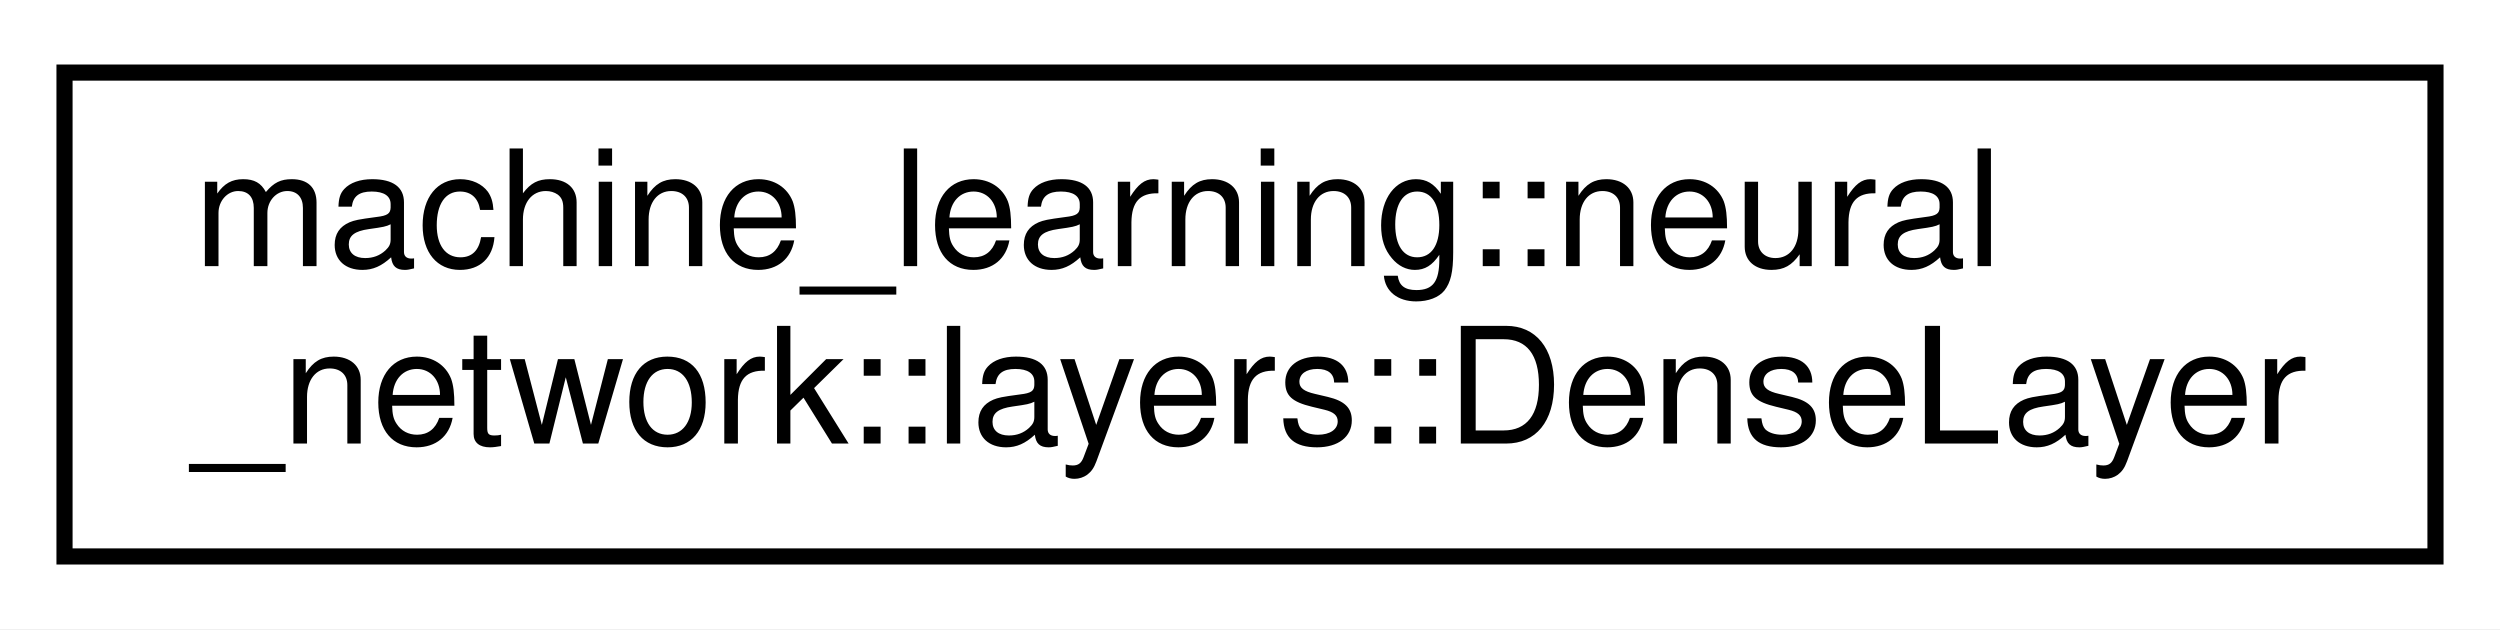
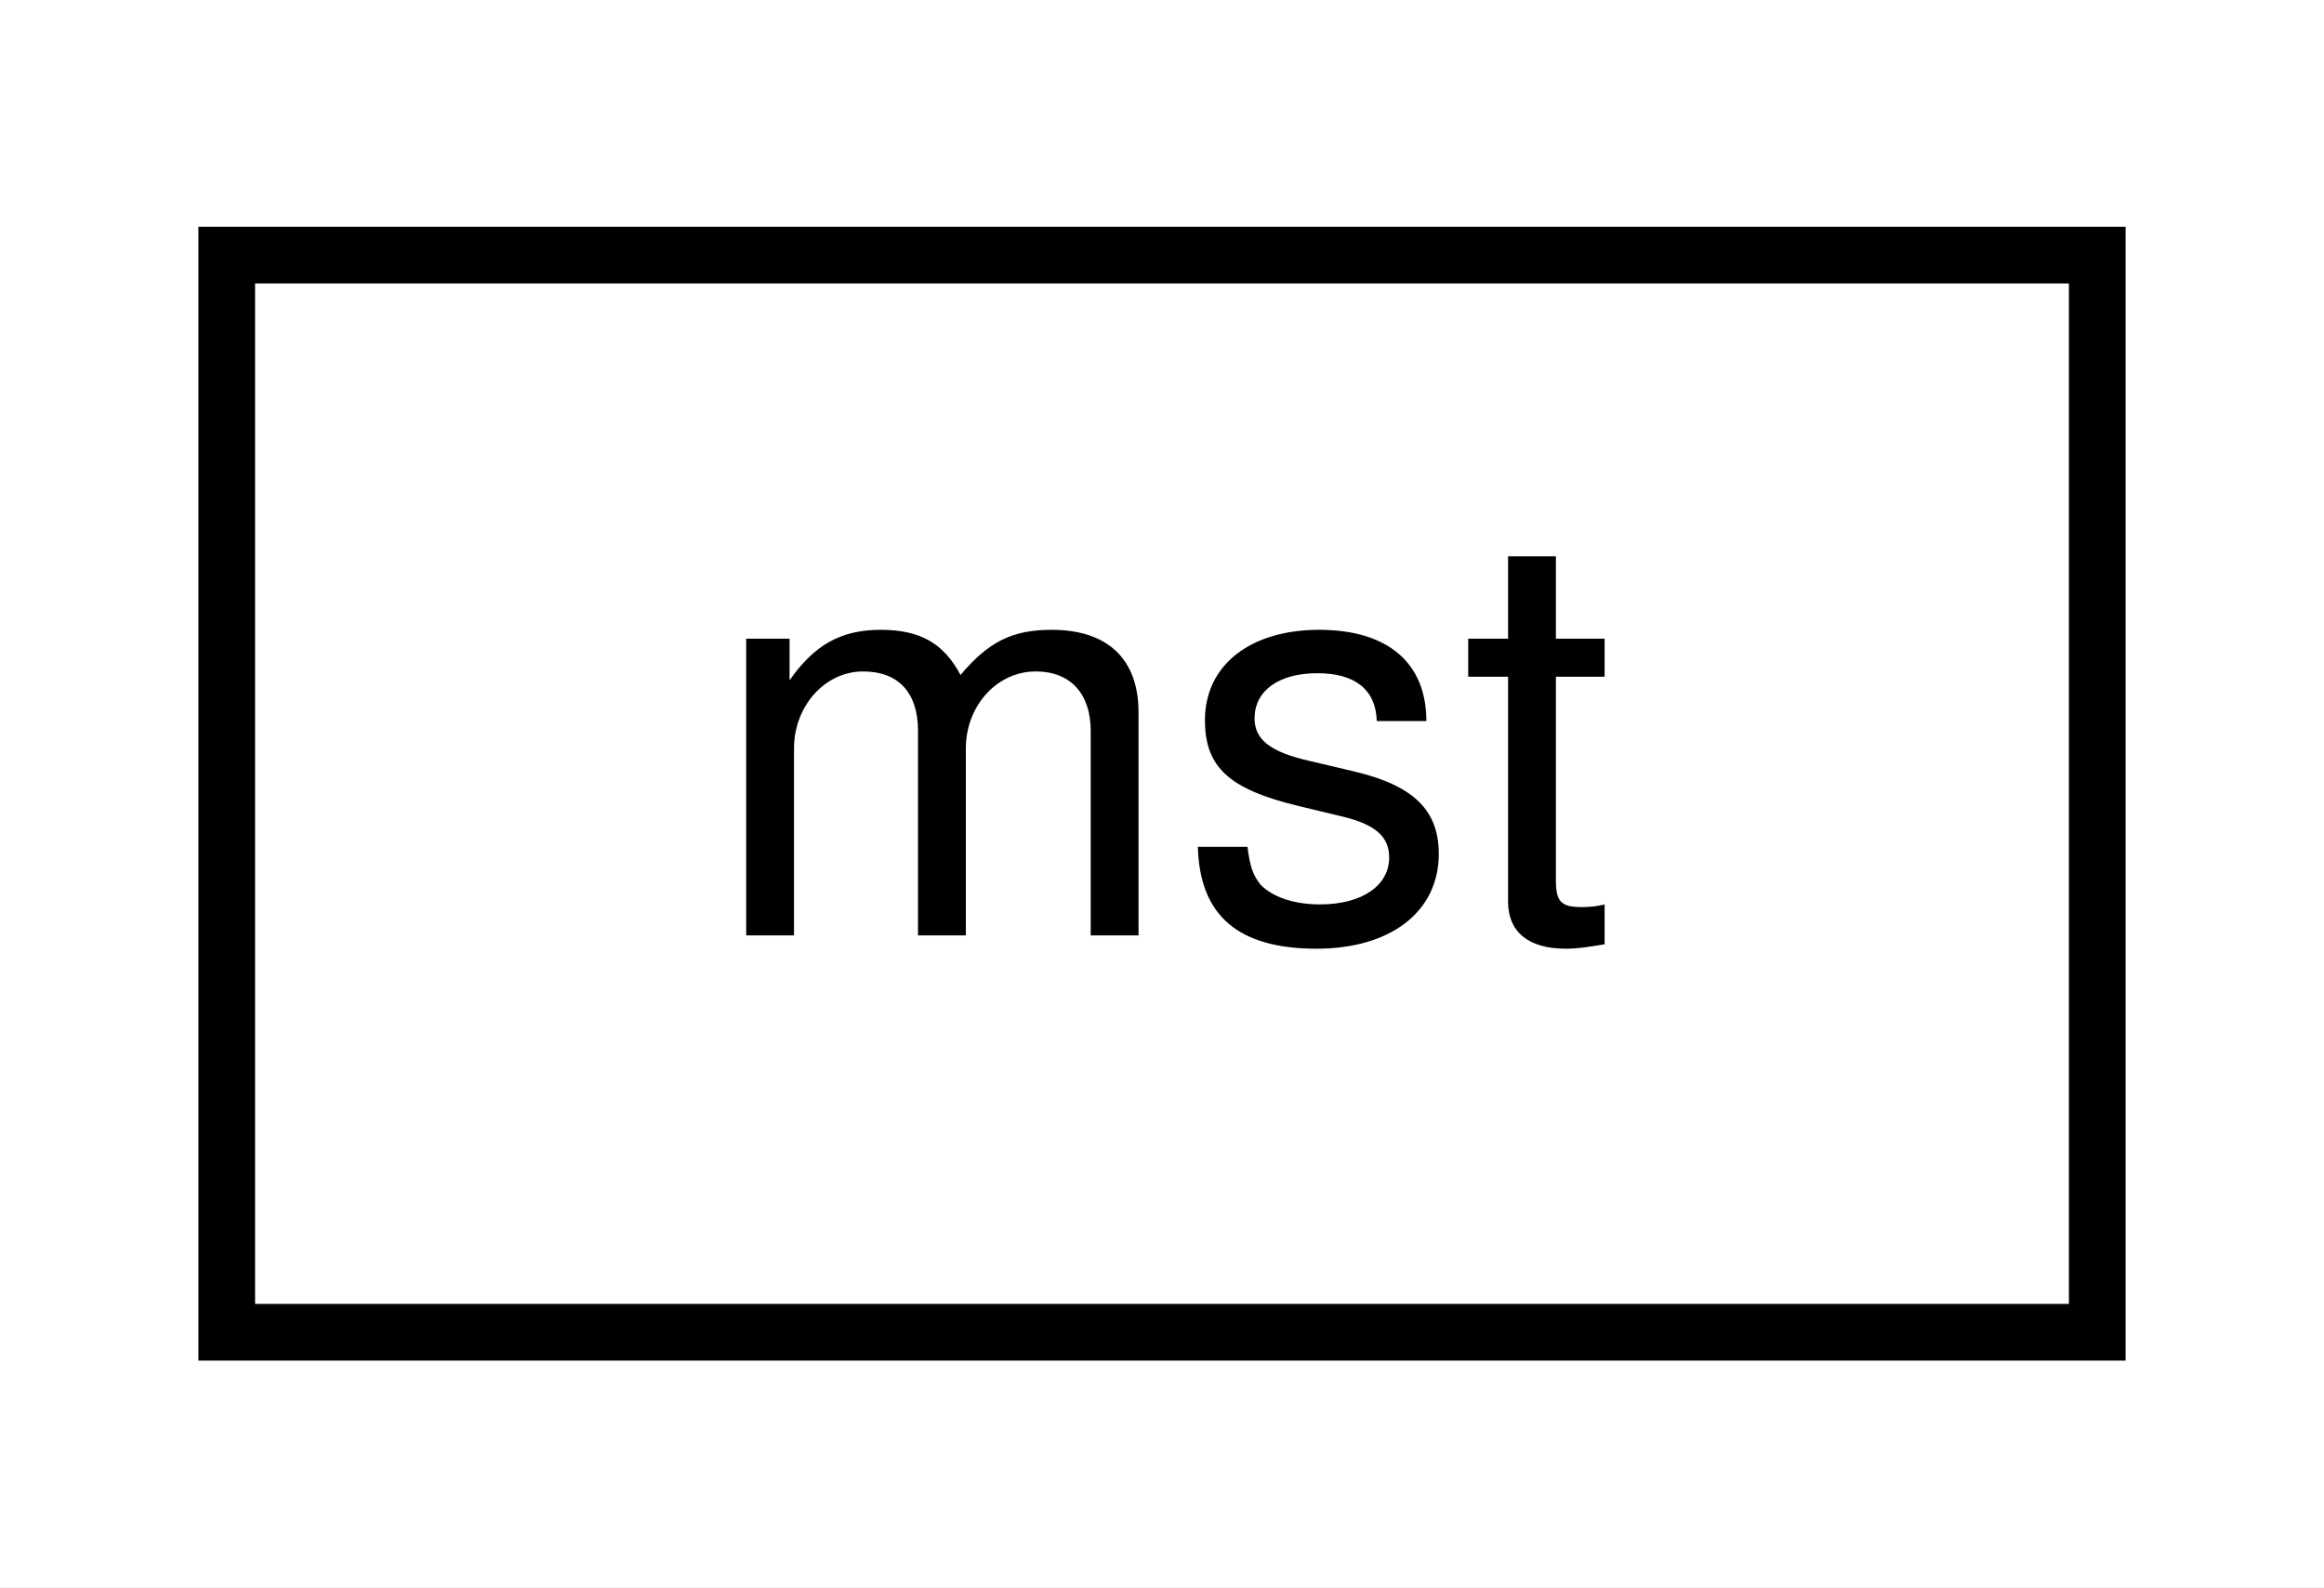
- <svg xmlns="http://www.w3.org/2000/svg" xmlns:xlink="http://www.w3.org/1999/xlink" width="155pt" height="39pt" viewBox="0.00 0.00 155.00 39.00">
-   <g id="graph0" class="graph" transform="scale(1 1) rotate(0) translate(4 35)">
-     <polygon fill="white" stroke="transparent" points="-4,4 -4,-35 151,-35 151,4 -4,4" />
+ <svg xmlns="http://www.w3.org/2000/svg" xmlns:xlink="http://www.w3.org/1999/xlink" width="41pt" height="28pt" viewBox="0.00 0.00 41.00 28.00">
+   <g id="graph0" class="graph" transform="scale(1 1) rotate(0) translate(4 24)">
+     <polygon fill="white" stroke="transparent" points="-4,4 -4,-24 37,-24 37,4 -4,4" />
    <g id="node1" class="node">
      <g id="a_node1">
-         <a xlink:href="dc/d93/classmachine__learning_1_1neural__network_1_1layers_1_1_dense_layer.html" target="_top" xlink:title=" ">
-           <polygon fill="white" stroke="black" points="0,-0.5 0,-30.5 147,-30.5 147,-0.5 0,-0.5" />
-           <text text-anchor="start" x="8" y="-18.5" font-family="Helvetica,sans-Serif" font-size="10.00">machine_learning::neural</text>
-           <text text-anchor="middle" x="73.5" y="-7.5" font-family="Helvetica,sans-Serif" font-size="10.00">_network::layers::DenseLayer</text>
+         <a xlink:href="d1/d77/structmst.html" target="_top" xlink:title=" ">
+           <polygon fill="white" stroke="black" points="0,-0.5 0,-19.5 33,-19.5 33,-0.5 0,-0.5" />
+           <text text-anchor="middle" x="16.5" y="-7.5" font-family="Helvetica,sans-Serif" font-size="10.00">mst</text>
        </a>
      </g>
    </g>
  </g>
</svg>
